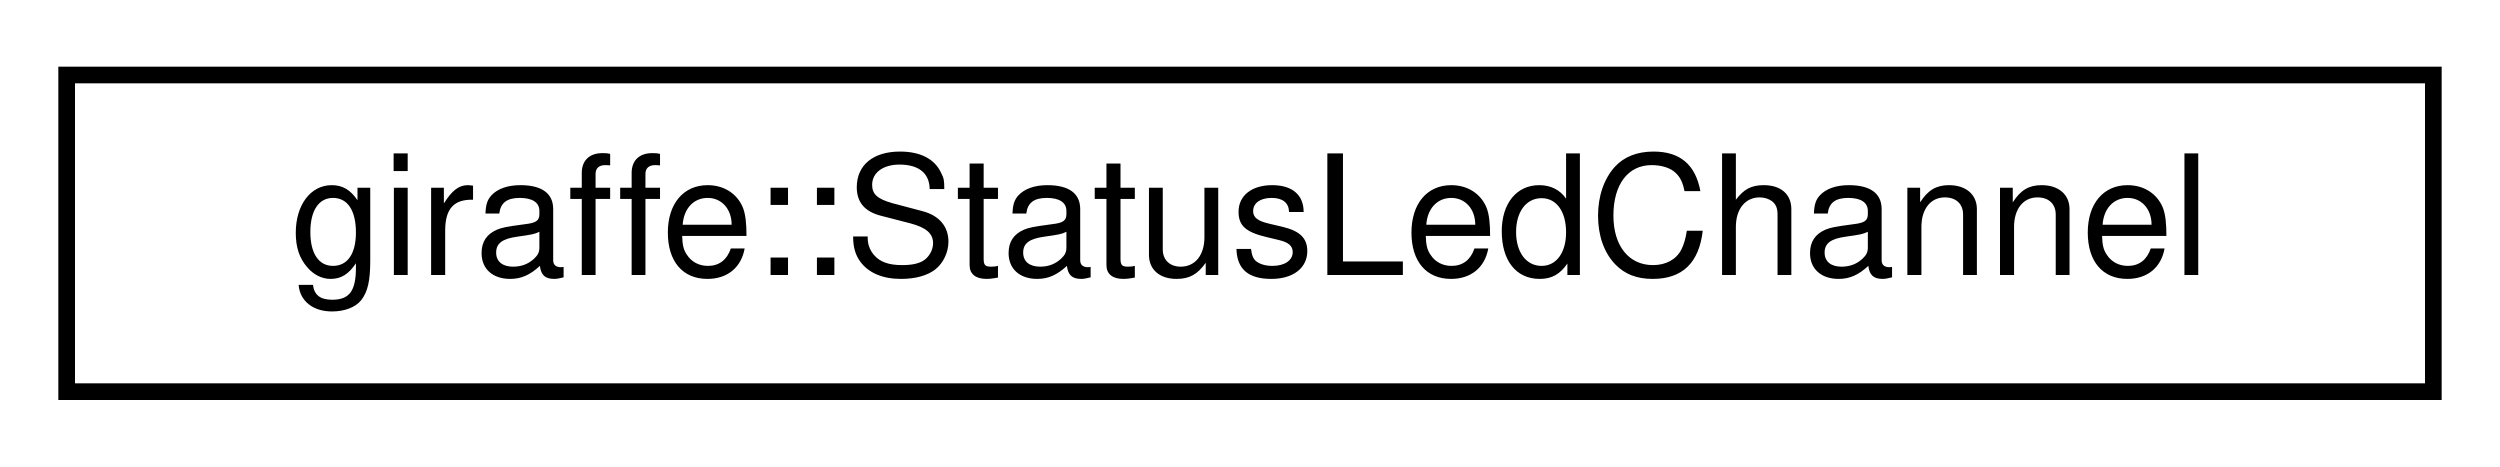
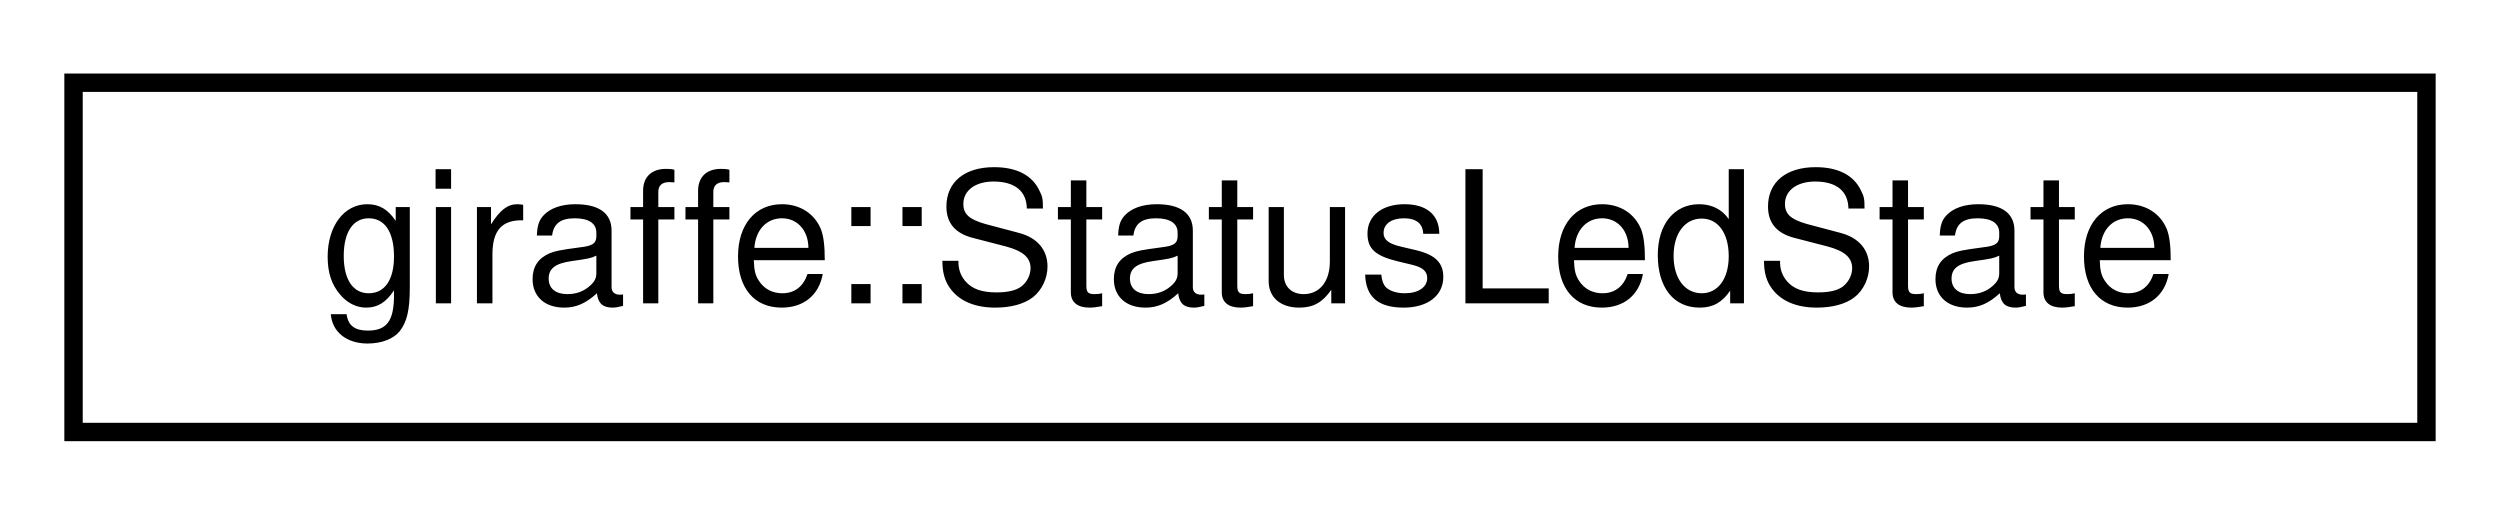
- <svg xmlns="http://www.w3.org/2000/svg" xmlns:xlink="http://www.w3.org/1999/xlink" width="150pt" height="28pt" viewBox="0.00 0.00 150.00 28.00">
+ <svg xmlns="http://www.w3.org/2000/svg" xmlns:xlink="http://www.w3.org/1999/xlink" width="136pt" height="28pt" viewBox="0.00 0.00 136.00 28.00">
  <g id="graph0" class="graph" transform="scale(1 1) rotate(0) translate(4 24)">
    <g id="node1" class="node">
      <g id="a_node1">
-         <a xlink:href="classgiraffe_1_1StatusLedChannel.html" target="_top" xlink:title=" ">
-           <polygon fill="none" stroke="black" points="0,-0.5 0,-19.5 142,-19.5 142,-0.5 0,-0.5" />
-           <text text-anchor="middle" x="71" y="-7.5" font-family="Helvetica,sans-Serif" font-size="10.00">giraffe::StatusLedChannel</text>
+         <a xlink:href="classgiraffe_1_1StatusLedState.html" target="_top" xlink:title=" ">
+           <polygon fill="none" stroke="black" points="0,-0.5 0,-19.5 128,-19.5 128,-0.5 0,-0.5" />
+           <text text-anchor="middle" x="64" y="-7.5" font-family="Helvetica,sans-Serif" font-size="10.00">giraffe::StatusLedState</text>
        </a>
      </g>
    </g>
  </g>
</svg>
